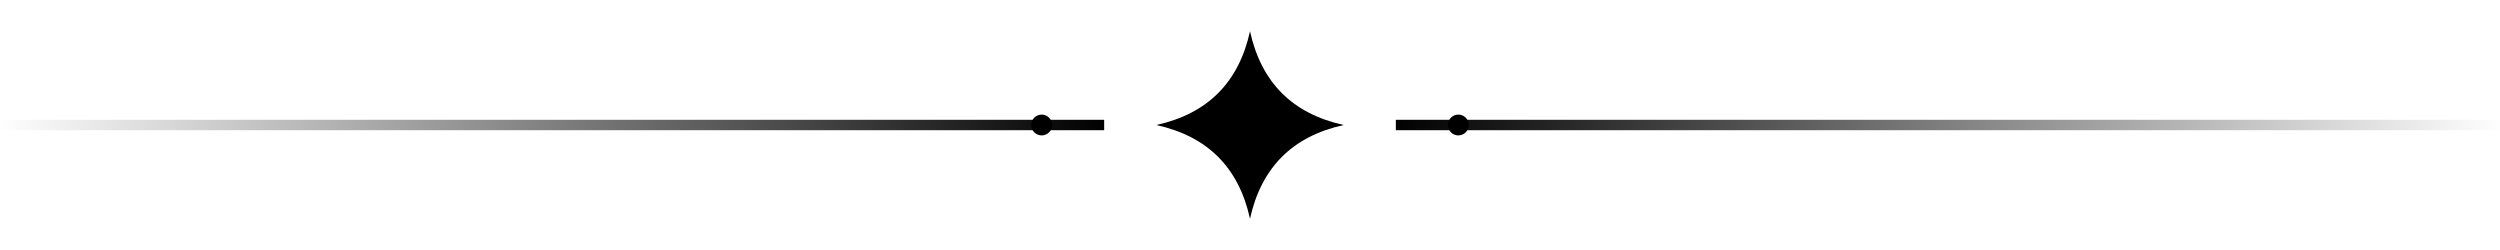
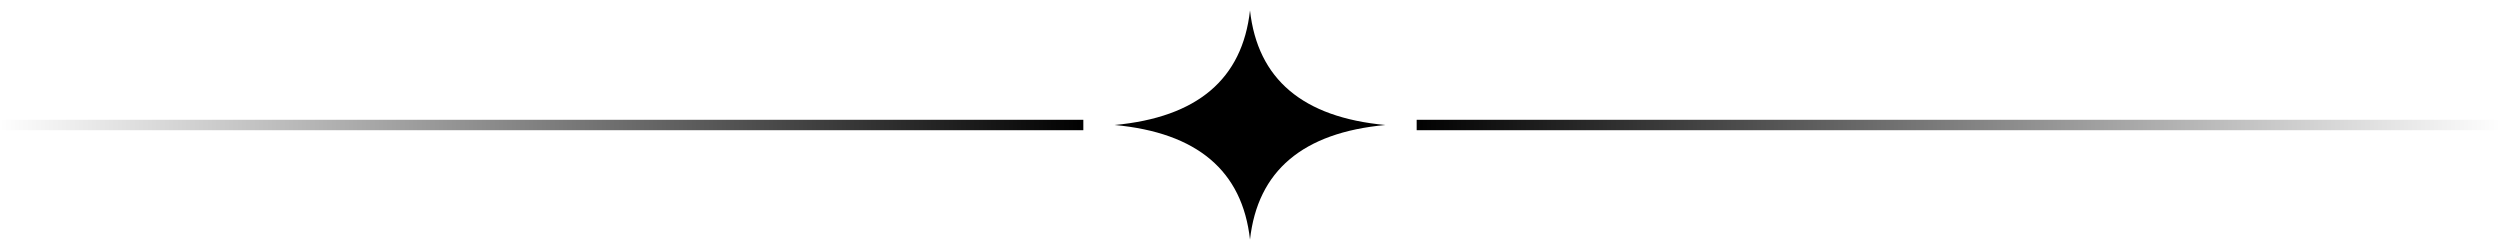
<svg xmlns="http://www.w3.org/2000/svg" viewBox="0 0 240 24" fill="none" stroke-linecap="round">
  <defs>
    <linearGradient id="fade-l" x1="0" x2="1">
      <stop offset="0" stop-color="currentColor" stop-opacity="0" />
      <stop offset="1" stop-color="currentColor" />
    </linearGradient>
    <linearGradient id="fade-r" x1="0" x2="1">
      <stop offset="0" stop-color="currentColor" />
      <stop offset="1" stop-color="currentColor" stop-opacity="0" />
    </linearGradient>
  </defs>
-   <rect x="0" y="11.5" width="106" height="1" fill="url(#fade-l)" />
-   <rect x="134" y="11.5" width="106" height="1" fill="url(#fade-r)" />
-   <circle cx="100" cy="12" r="1" fill="currentColor" />
-   <circle cx="140" cy="12" r="1" fill="currentColor" />
-   <path class="accent-fill" fill="currentColor" d="M120 3Q121.62 10.38 129 12Q121.62 13.62 120 21Q118.38 13.62 111 12Q118.38 10.38 120 3Z" />
+   <rect x="0" y="11.5" width="104" height="1" fill="url(#fade-l)" />
+   <rect x="136" y="11.5" width="104" height="1" fill="url(#fade-r)" />
+   <path class="accent-fill" fill="currentColor" d="M120 1Q121.1 10.9 133 12Q121.1 13.1 120 23Q118.9 13.1 107 12Q118.9 10.9 120 1Z" />
</svg>
